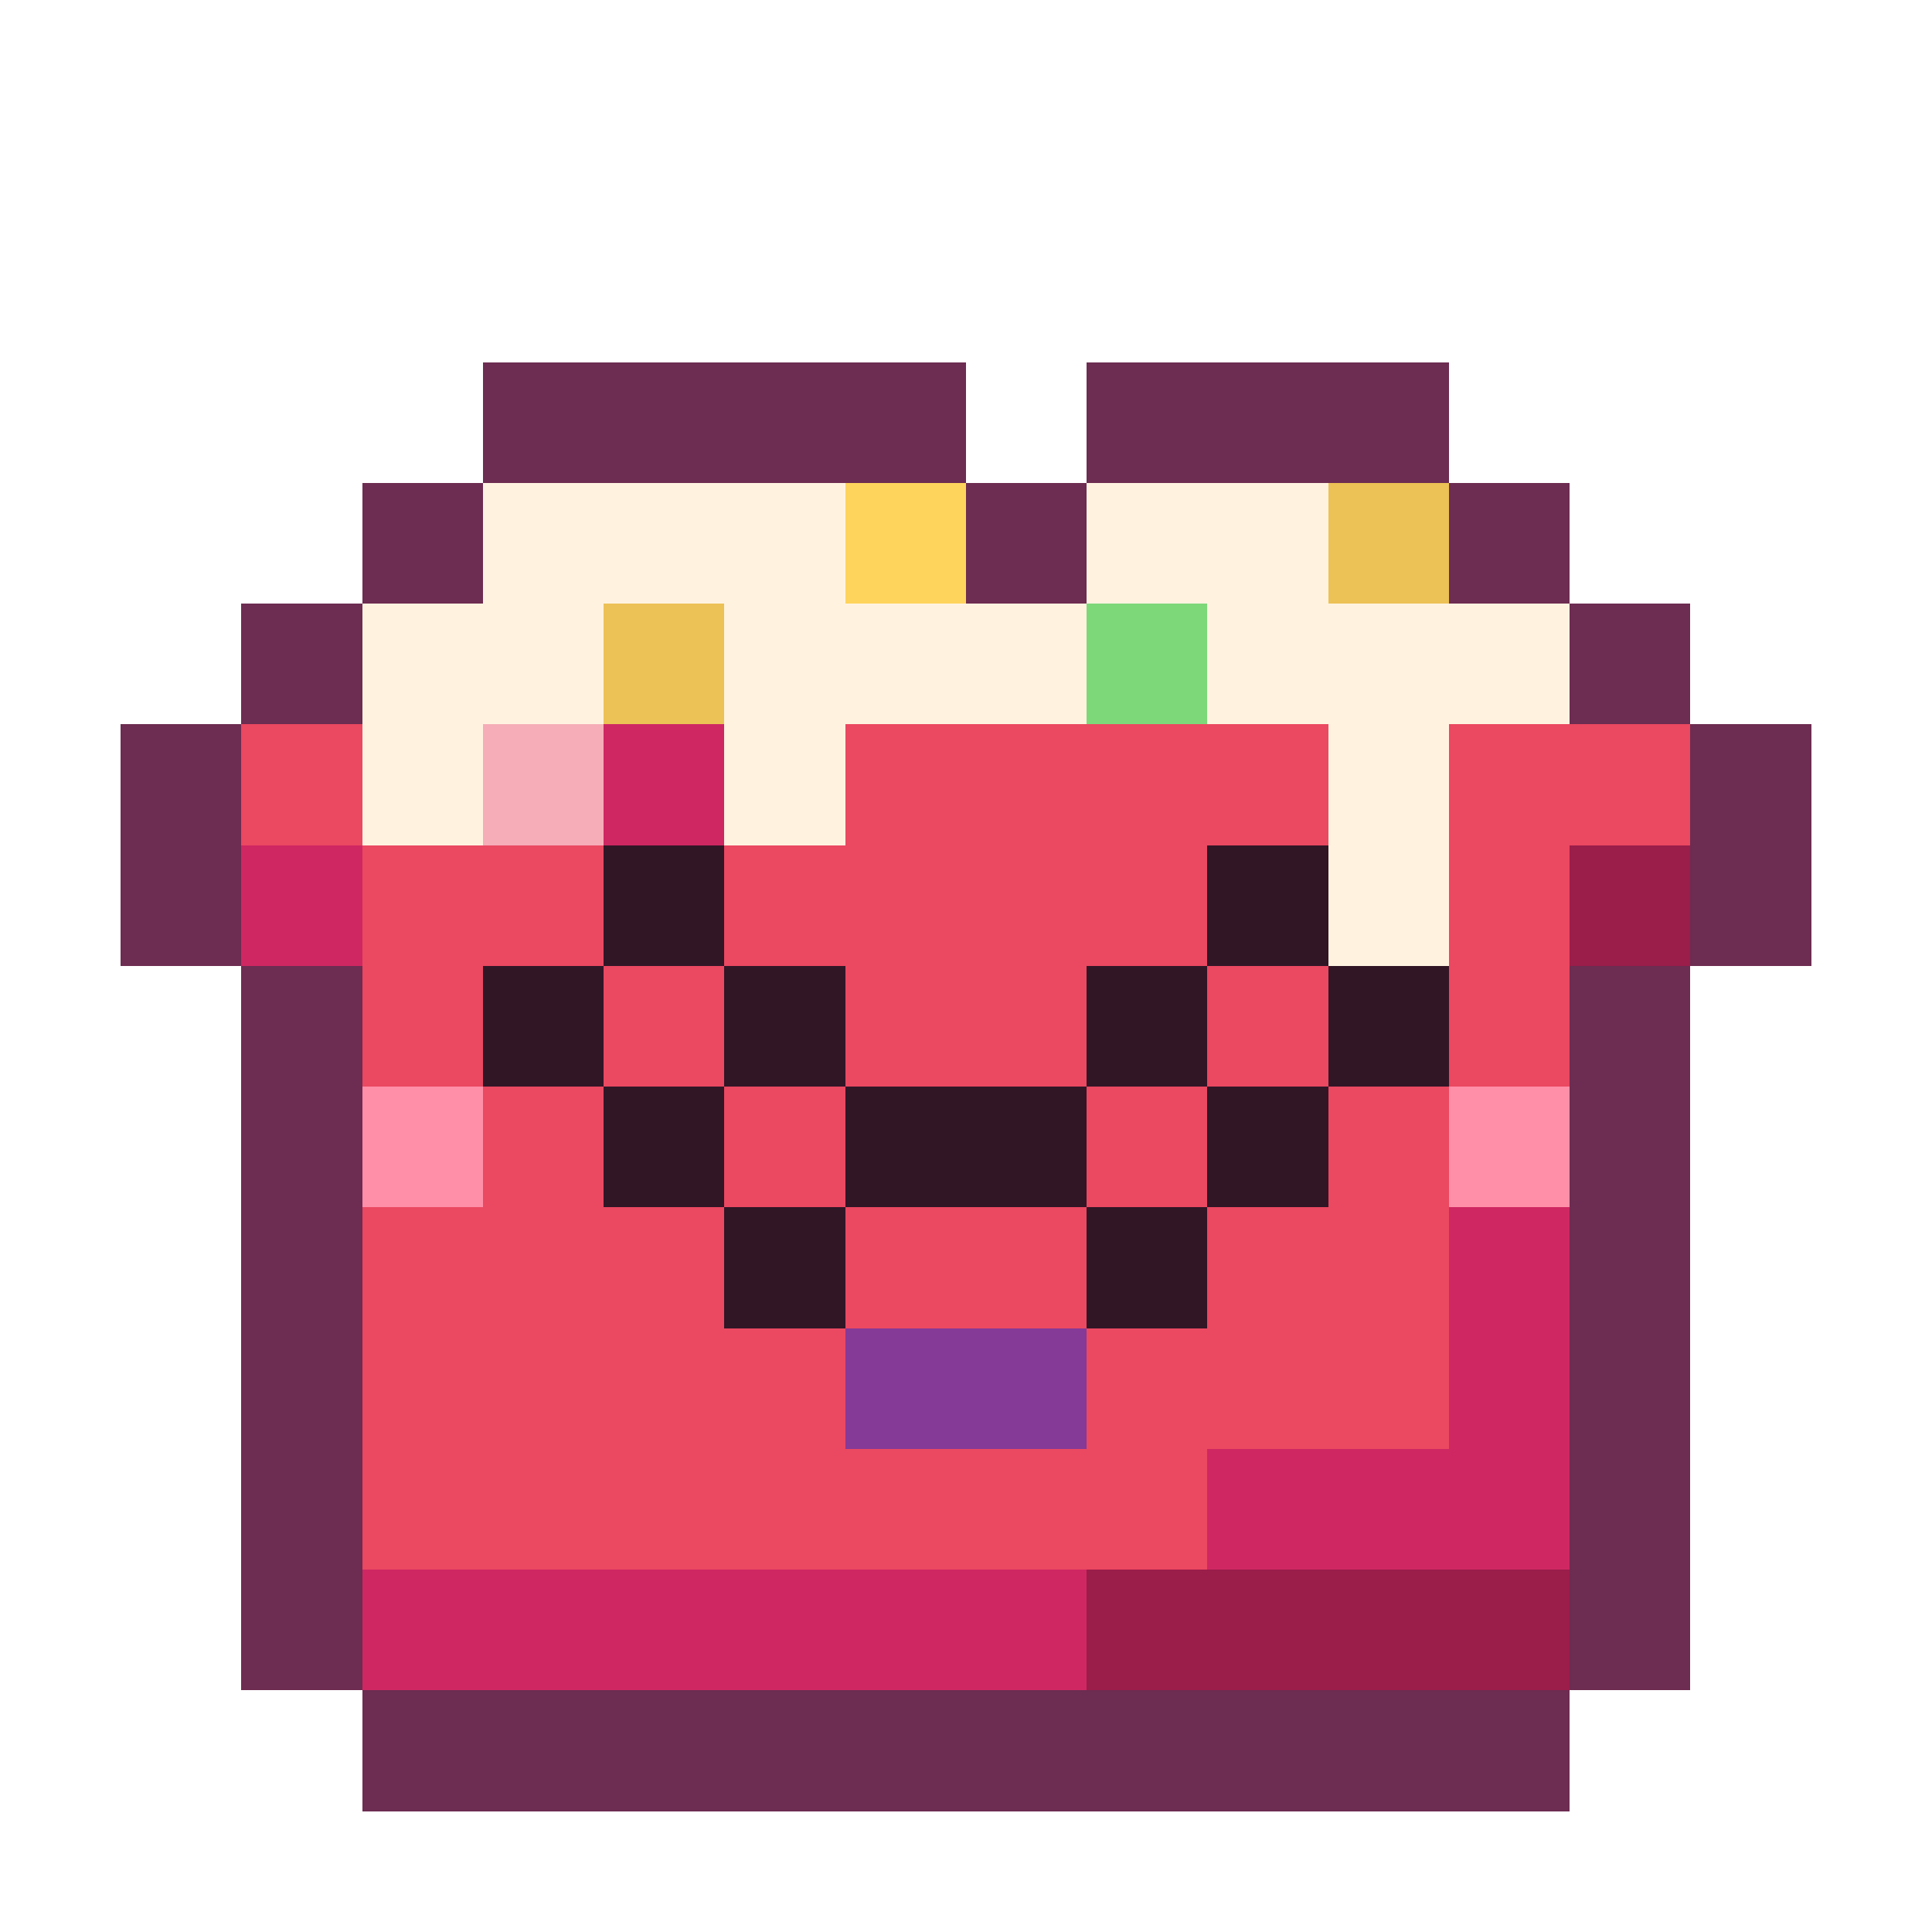
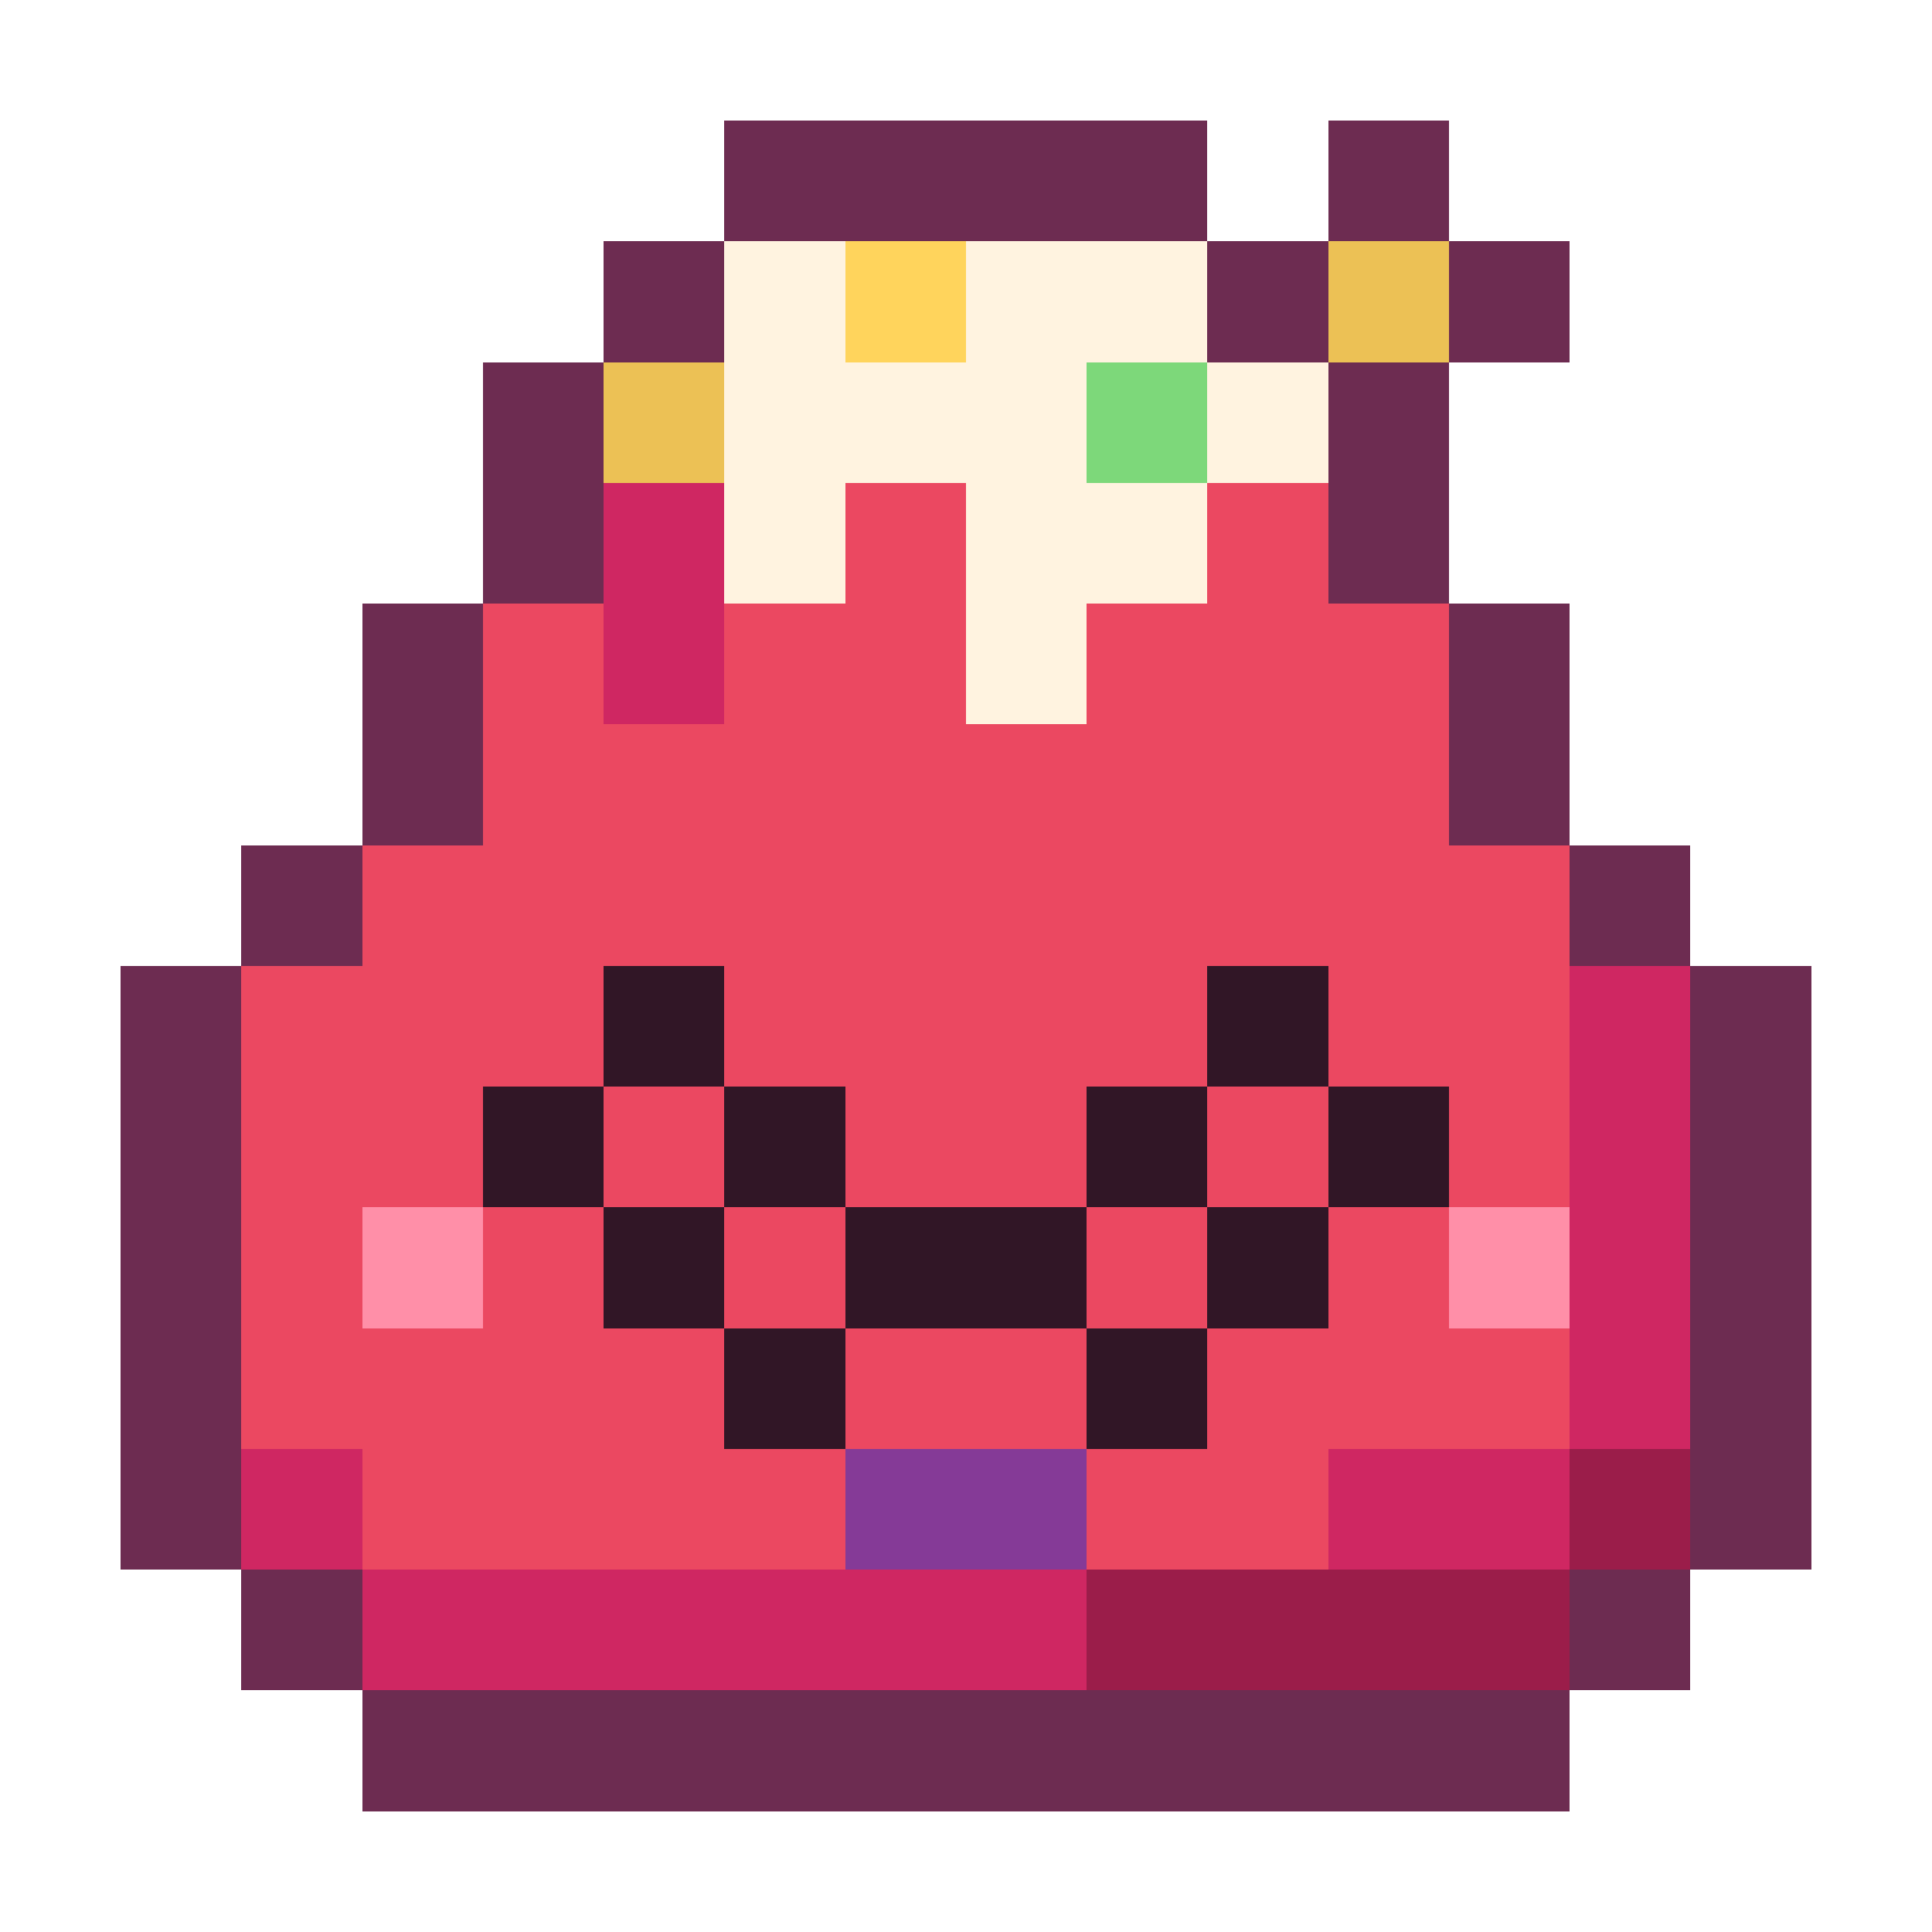
<svg xmlns="http://www.w3.org/2000/svg" width="256" height="256" viewBox="0 0 256 256" shape-rendering="crispEdges" role="presentation" aria-hidden="true">
  <g>
-     <rect x="64" y="48" width="64" height="16" fill="#6D2C51" />
-     <rect x="144" y="48" width="48" height="16" fill="#6D2C51" />
-     <rect x="48" y="64" width="16" height="16" fill="#6D2C51" />
-     <rect x="64" y="64" width="48" height="16" fill="#FFF3E0" />
-     <rect x="112" y="64" width="16" height="16" fill="#FFD45C" />
-     <rect x="128" y="64" width="16" height="16" fill="#6D2C51" />
-     <rect x="144" y="64" width="32" height="16" fill="#FFF3E0" />
-     <rect x="176" y="64" width="16" height="16" fill="#ECC155" />
-     <rect x="192" y="64" width="16" height="16" fill="#6D2C51" />
-     <rect x="32" y="80" width="16" height="16" fill="#6D2C51" />
-     <rect x="48" y="80" width="32" height="16" fill="#FFF3E0" />
-     <rect x="80" y="80" width="16" height="16" fill="#ECC155" />
-     <rect x="96" y="80" width="48" height="16" fill="#FFF3E0" />
-     <rect x="144" y="80" width="16" height="16" fill="#7DD87A" />
-     <rect x="160" y="80" width="48" height="16" fill="#FFF3E0" />
-     <rect x="208" y="80" width="16" height="16" fill="#6D2C51" />
-     <rect x="16" y="96" width="16" height="16" fill="#6D2C51" />
-     <rect x="32" y="96" width="16" height="16" fill="#EB4861" />
-     <rect x="48" y="96" width="16" height="16" fill="#FFF3E0" />
-     <rect x="64" y="96" width="16" height="16" fill="#F6ADB8" />
-     <rect x="80" y="96" width="16" height="16" fill="#CF2762" />
-     <rect x="96" y="96" width="16" height="16" fill="#FFF3E0" />
-     <rect x="112" y="96" width="64" height="16" fill="#EB4861" />
-     <rect x="176" y="96" width="16" height="16" fill="#FFF3E0" />
-     <rect x="192" y="96" width="32" height="16" fill="#EB4861" />
-     <rect x="224" y="96" width="16" height="16" fill="#6D2C51" />
-     <rect x="16" y="112" width="16" height="16" fill="#6D2C51" />
-     <rect x="32" y="112" width="16" height="16" fill="#CF2762" />
-     <rect x="48" y="112" width="32" height="16" fill="#EB4861" />
-     <rect x="80" y="112" width="16" height="16" fill="#311626" />
-     <rect x="96" y="112" width="64" height="16" fill="#EB4861" />
-     <rect x="160" y="112" width="16" height="16" fill="#311626" />
-     <rect x="176" y="112" width="16" height="16" fill="#FFF3E0" />
-     <rect x="192" y="112" width="16" height="16" fill="#EB4861" />
-     <rect x="208" y="112" width="16" height="16" fill="#9B1D4A" />
-     <rect x="224" y="112" width="16" height="16" fill="#6D2C51" />
-     <rect x="32" y="128" width="16" height="16" fill="#6D2C51" />
-     <rect x="48" y="128" width="16" height="16" fill="#EB4861" />
-     <rect x="64" y="128" width="16" height="16" fill="#311626" />
-     <rect x="80" y="128" width="16" height="16" fill="#EB4861" />
-     <rect x="96" y="128" width="16" height="16" fill="#311626" />
-     <rect x="112" y="128" width="32" height="16" fill="#EB4861" />
-     <rect x="144" y="128" width="16" height="16" fill="#311626" />
-     <rect x="160" y="128" width="16" height="16" fill="#EB4861" />
-     <rect x="176" y="128" width="16" height="16" fill="#311626" />
-     <rect x="192" y="128" width="16" height="16" fill="#EB4861" />
-     <rect x="208" y="128" width="16" height="16" fill="#6D2C51" />
-     <rect x="32" y="144" width="16" height="16" fill="#6D2C51" />
-     <rect x="48" y="144" width="16" height="16" fill="#FF8FA8" />
-     <rect x="64" y="144" width="16" height="16" fill="#EB4861" />
-     <rect x="80" y="144" width="16" height="16" fill="#311626" />
-     <rect x="96" y="144" width="16" height="16" fill="#EB4861" />
-     <rect x="112" y="144" width="32" height="16" fill="#311626" />
-     <rect x="144" y="144" width="16" height="16" fill="#EB4861" />
-     <rect x="160" y="144" width="16" height="16" fill="#311626" />
-     <rect x="176" y="144" width="16" height="16" fill="#EB4861" />
-     <rect x="192" y="144" width="16" height="16" fill="#FF8FA8" />
-     <rect x="208" y="144" width="16" height="16" fill="#6D2C51" />
-     <rect x="32" y="160" width="16" height="16" fill="#6D2C51" />
-     <rect x="48" y="160" width="48" height="16" fill="#EB4861" />
-     <rect x="96" y="160" width="16" height="16" fill="#311626" />
-     <rect x="112" y="160" width="32" height="16" fill="#EB4861" />
-     <rect x="144" y="160" width="16" height="16" fill="#311626" />
-     <rect x="160" y="160" width="32" height="16" fill="#EB4861" />
-     <rect x="192" y="160" width="16" height="16" fill="#CF2762" />
-     <rect x="208" y="160" width="16" height="16" fill="#6D2C51" />
-     <rect x="32" y="176" width="16" height="16" fill="#6D2C51" />
-     <rect x="48" y="176" width="64" height="16" fill="#EB4861" />
-     <rect x="112" y="176" width="32" height="16" fill="#853A97" />
-     <rect x="144" y="176" width="48" height="16" fill="#EB4861" />
-     <rect x="192" y="176" width="16" height="16" fill="#CF2762" />
-     <rect x="208" y="176" width="16" height="16" fill="#6D2C51" />
-     <rect x="32" y="192" width="16" height="16" fill="#6D2C51" />
-     <rect x="48" y="192" width="112" height="16" fill="#EB4861" />
-     <rect x="160" y="192" width="48" height="16" fill="#CF2762" />
-     <rect x="208" y="192" width="16" height="16" fill="#6D2C51" />
+     <rect x="96" y="16" width="64" height="16" fill="#6D2C51" />
+     <rect x="176" y="16" width="16" height="16" fill="#6D2C51" />
+     <rect x="80" y="32" width="16" height="16" fill="#6D2C51" />
+     <rect x="96" y="32" width="16" height="16" fill="#FFF3E0" />
+     <rect x="112" y="32" width="16" height="16" fill="#FFD45C" />
+     <rect x="128" y="32" width="32" height="16" fill="#FFF3E0" />
+     <rect x="160" y="32" width="16" height="16" fill="#6D2C51" />
+     <rect x="176" y="32" width="16" height="16" fill="#ECC155" />
+     <rect x="192" y="32" width="16" height="16" fill="#6D2C51" />
+     <rect x="64" y="48" width="16" height="16" fill="#6D2C51" />
+     <rect x="80" y="48" width="16" height="16" fill="#ECC155" />
+     <rect x="96" y="48" width="48" height="16" fill="#FFF3E0" />
+     <rect x="144" y="48" width="16" height="16" fill="#7DD87A" />
+     <rect x="160" y="48" width="16" height="16" fill="#FFF3E0" />
+     <rect x="176" y="48" width="16" height="16" fill="#6D2C51" />
+     <rect x="64" y="64" width="16" height="16" fill="#6D2C51" />
+     <rect x="80" y="64" width="16" height="16" fill="#CF2762" />
+     <rect x="96" y="64" width="16" height="16" fill="#FFF3E0" />
+     <rect x="112" y="64" width="16" height="16" fill="#EB4861" />
+     <rect x="128" y="64" width="32" height="16" fill="#FFF3E0" />
+     <rect x="160" y="64" width="16" height="16" fill="#EB4861" />
+     <rect x="176" y="64" width="16" height="16" fill="#6D2C51" />
+     <rect x="48" y="80" width="16" height="16" fill="#6D2C51" />
+     <rect x="64" y="80" width="16" height="16" fill="#EB4861" />
+     <rect x="80" y="80" width="16" height="16" fill="#CF2762" />
+     <rect x="96" y="80" width="32" height="16" fill="#EB4861" />
+     <rect x="128" y="80" width="16" height="16" fill="#FFF3E0" />
+     <rect x="144" y="80" width="48" height="16" fill="#EB4861" />
+     <rect x="192" y="80" width="16" height="16" fill="#6D2C51" />
+     <rect x="48" y="96" width="16" height="16" fill="#6D2C51" />
+     <rect x="64" y="96" width="128" height="16" fill="#EB4861" />
+     <rect x="192" y="96" width="16" height="16" fill="#6D2C51" />
+     <rect x="32" y="112" width="16" height="16" fill="#6D2C51" />
+     <rect x="48" y="112" width="160" height="16" fill="#EB4861" />
+     <rect x="208" y="112" width="16" height="16" fill="#6D2C51" />
+     <rect x="16" y="128" width="16" height="16" fill="#6D2C51" />
+     <rect x="32" y="128" width="48" height="16" fill="#EB4861" />
+     <rect x="80" y="128" width="16" height="16" fill="#311626" />
+     <rect x="96" y="128" width="64" height="16" fill="#EB4861" />
+     <rect x="160" y="128" width="16" height="16" fill="#311626" />
+     <rect x="176" y="128" width="32" height="16" fill="#EB4861" />
+     <rect x="208" y="128" width="16" height="16" fill="#CF2762" />
+     <rect x="224" y="128" width="16" height="16" fill="#6D2C51" />
+     <rect x="16" y="144" width="16" height="16" fill="#6D2C51" />
+     <rect x="32" y="144" width="32" height="16" fill="#EB4861" />
+     <rect x="64" y="144" width="16" height="16" fill="#311626" />
+     <rect x="80" y="144" width="16" height="16" fill="#EB4861" />
+     <rect x="96" y="144" width="16" height="16" fill="#311626" />
+     <rect x="112" y="144" width="32" height="16" fill="#EB4861" />
+     <rect x="144" y="144" width="16" height="16" fill="#311626" />
+     <rect x="160" y="144" width="16" height="16" fill="#EB4861" />
+     <rect x="176" y="144" width="16" height="16" fill="#311626" />
+     <rect x="192" y="144" width="16" height="16" fill="#EB4861" />
+     <rect x="208" y="144" width="16" height="16" fill="#CF2762" />
+     <rect x="224" y="144" width="16" height="16" fill="#6D2C51" />
+     <rect x="16" y="160" width="16" height="16" fill="#6D2C51" />
+     <rect x="32" y="160" width="16" height="16" fill="#EB4861" />
+     <rect x="48" y="160" width="16" height="16" fill="#FF8FA8" />
+     <rect x="64" y="160" width="16" height="16" fill="#EB4861" />
+     <rect x="80" y="160" width="16" height="16" fill="#311626" />
+     <rect x="96" y="160" width="16" height="16" fill="#EB4861" />
+     <rect x="112" y="160" width="32" height="16" fill="#311626" />
+     <rect x="144" y="160" width="16" height="16" fill="#EB4861" />
+     <rect x="160" y="160" width="16" height="16" fill="#311626" />
+     <rect x="176" y="160" width="16" height="16" fill="#EB4861" />
+     <rect x="192" y="160" width="16" height="16" fill="#FF8FA8" />
+     <rect x="208" y="160" width="16" height="16" fill="#CF2762" />
+     <rect x="224" y="160" width="16" height="16" fill="#6D2C51" />
+     <rect x="16" y="176" width="16" height="16" fill="#6D2C51" />
+     <rect x="32" y="176" width="64" height="16" fill="#EB4861" />
+     <rect x="96" y="176" width="16" height="16" fill="#311626" />
+     <rect x="112" y="176" width="32" height="16" fill="#EB4861" />
+     <rect x="144" y="176" width="16" height="16" fill="#311626" />
+     <rect x="160" y="176" width="48" height="16" fill="#EB4861" />
+     <rect x="208" y="176" width="16" height="16" fill="#CF2762" />
+     <rect x="224" y="176" width="16" height="16" fill="#6D2C51" />
+     <rect x="16" y="192" width="16" height="16" fill="#6D2C51" />
+     <rect x="32" y="192" width="16" height="16" fill="#CF2762" />
+     <rect x="48" y="192" width="64" height="16" fill="#EB4861" />
+     <rect x="112" y="192" width="32" height="16" fill="#853A97" />
+     <rect x="144" y="192" width="32" height="16" fill="#EB4861" />
+     <rect x="176" y="192" width="32" height="16" fill="#CF2762" />
+     <rect x="208" y="192" width="16" height="16" fill="#9B1D4A" />
+     <rect x="224" y="192" width="16" height="16" fill="#6D2C51" />
    <rect x="32" y="208" width="16" height="16" fill="#6D2C51" />
    <rect x="48" y="208" width="96" height="16" fill="#CF2762" />
    <rect x="144" y="208" width="64" height="16" fill="#9B1D4A" />
    <rect x="208" y="208" width="16" height="16" fill="#6D2C51" />
    <rect x="48" y="224" width="160" height="16" fill="#6D2C51" />
  </g>
</svg>
